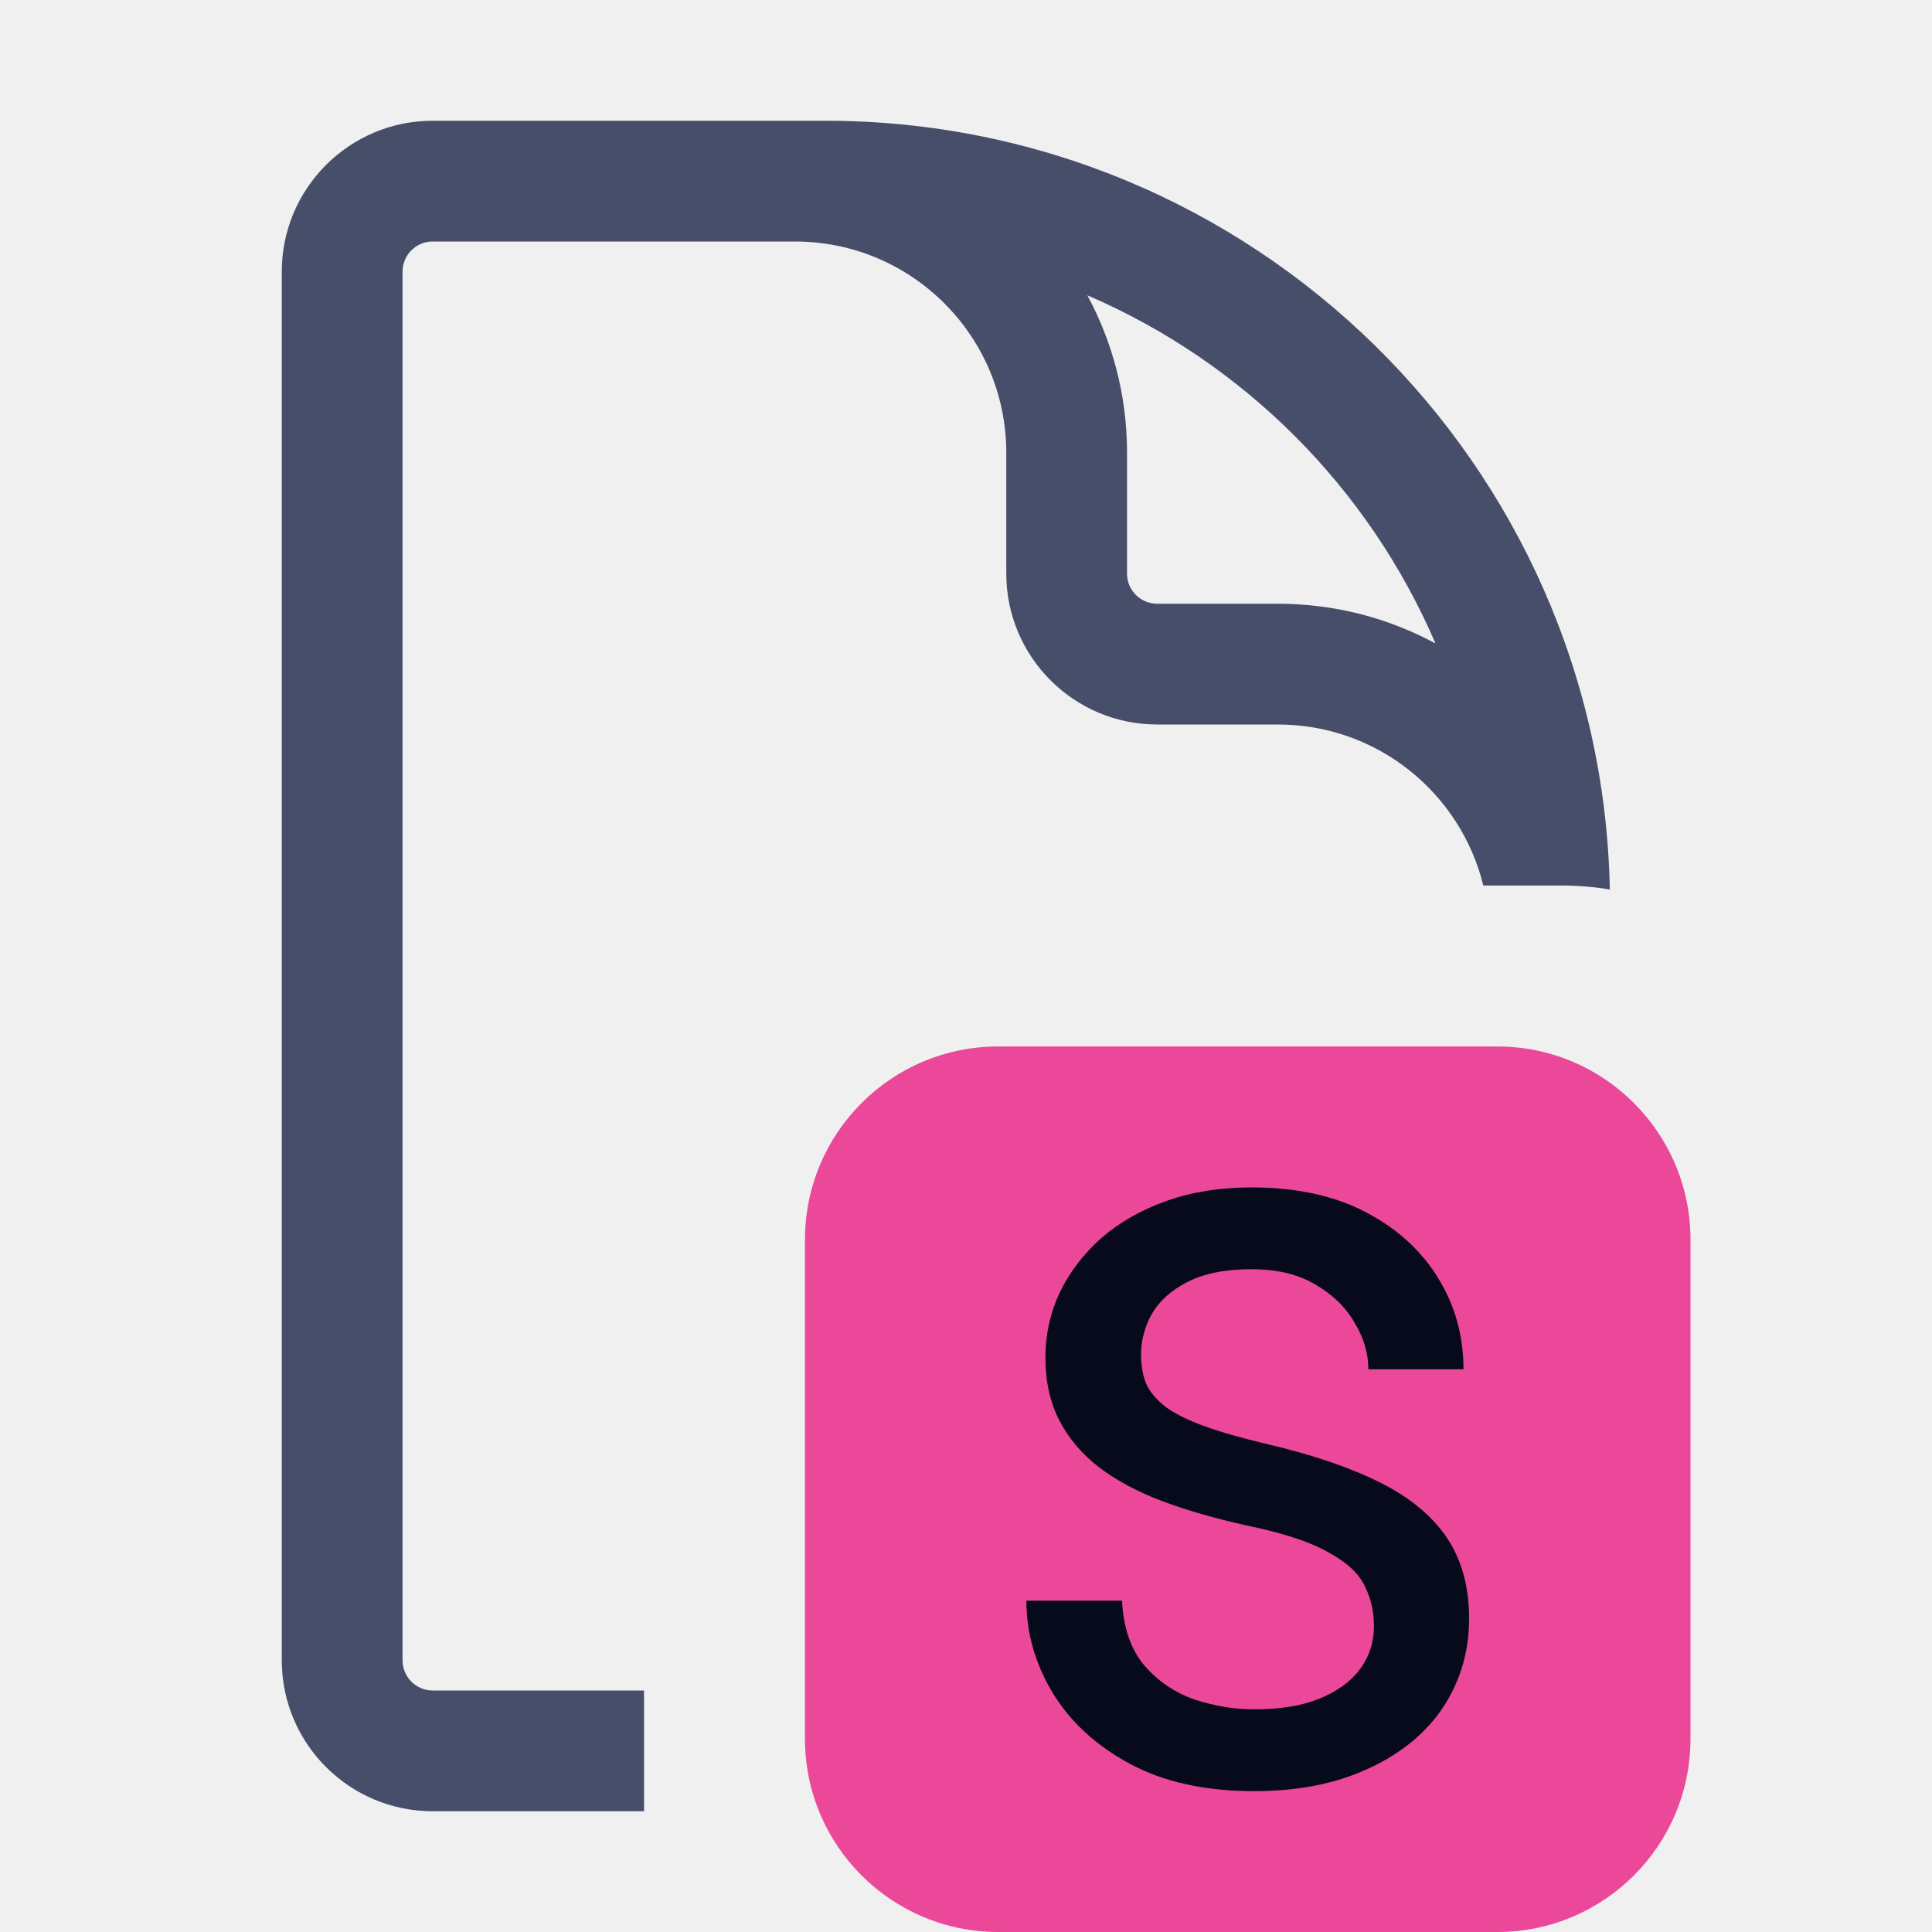
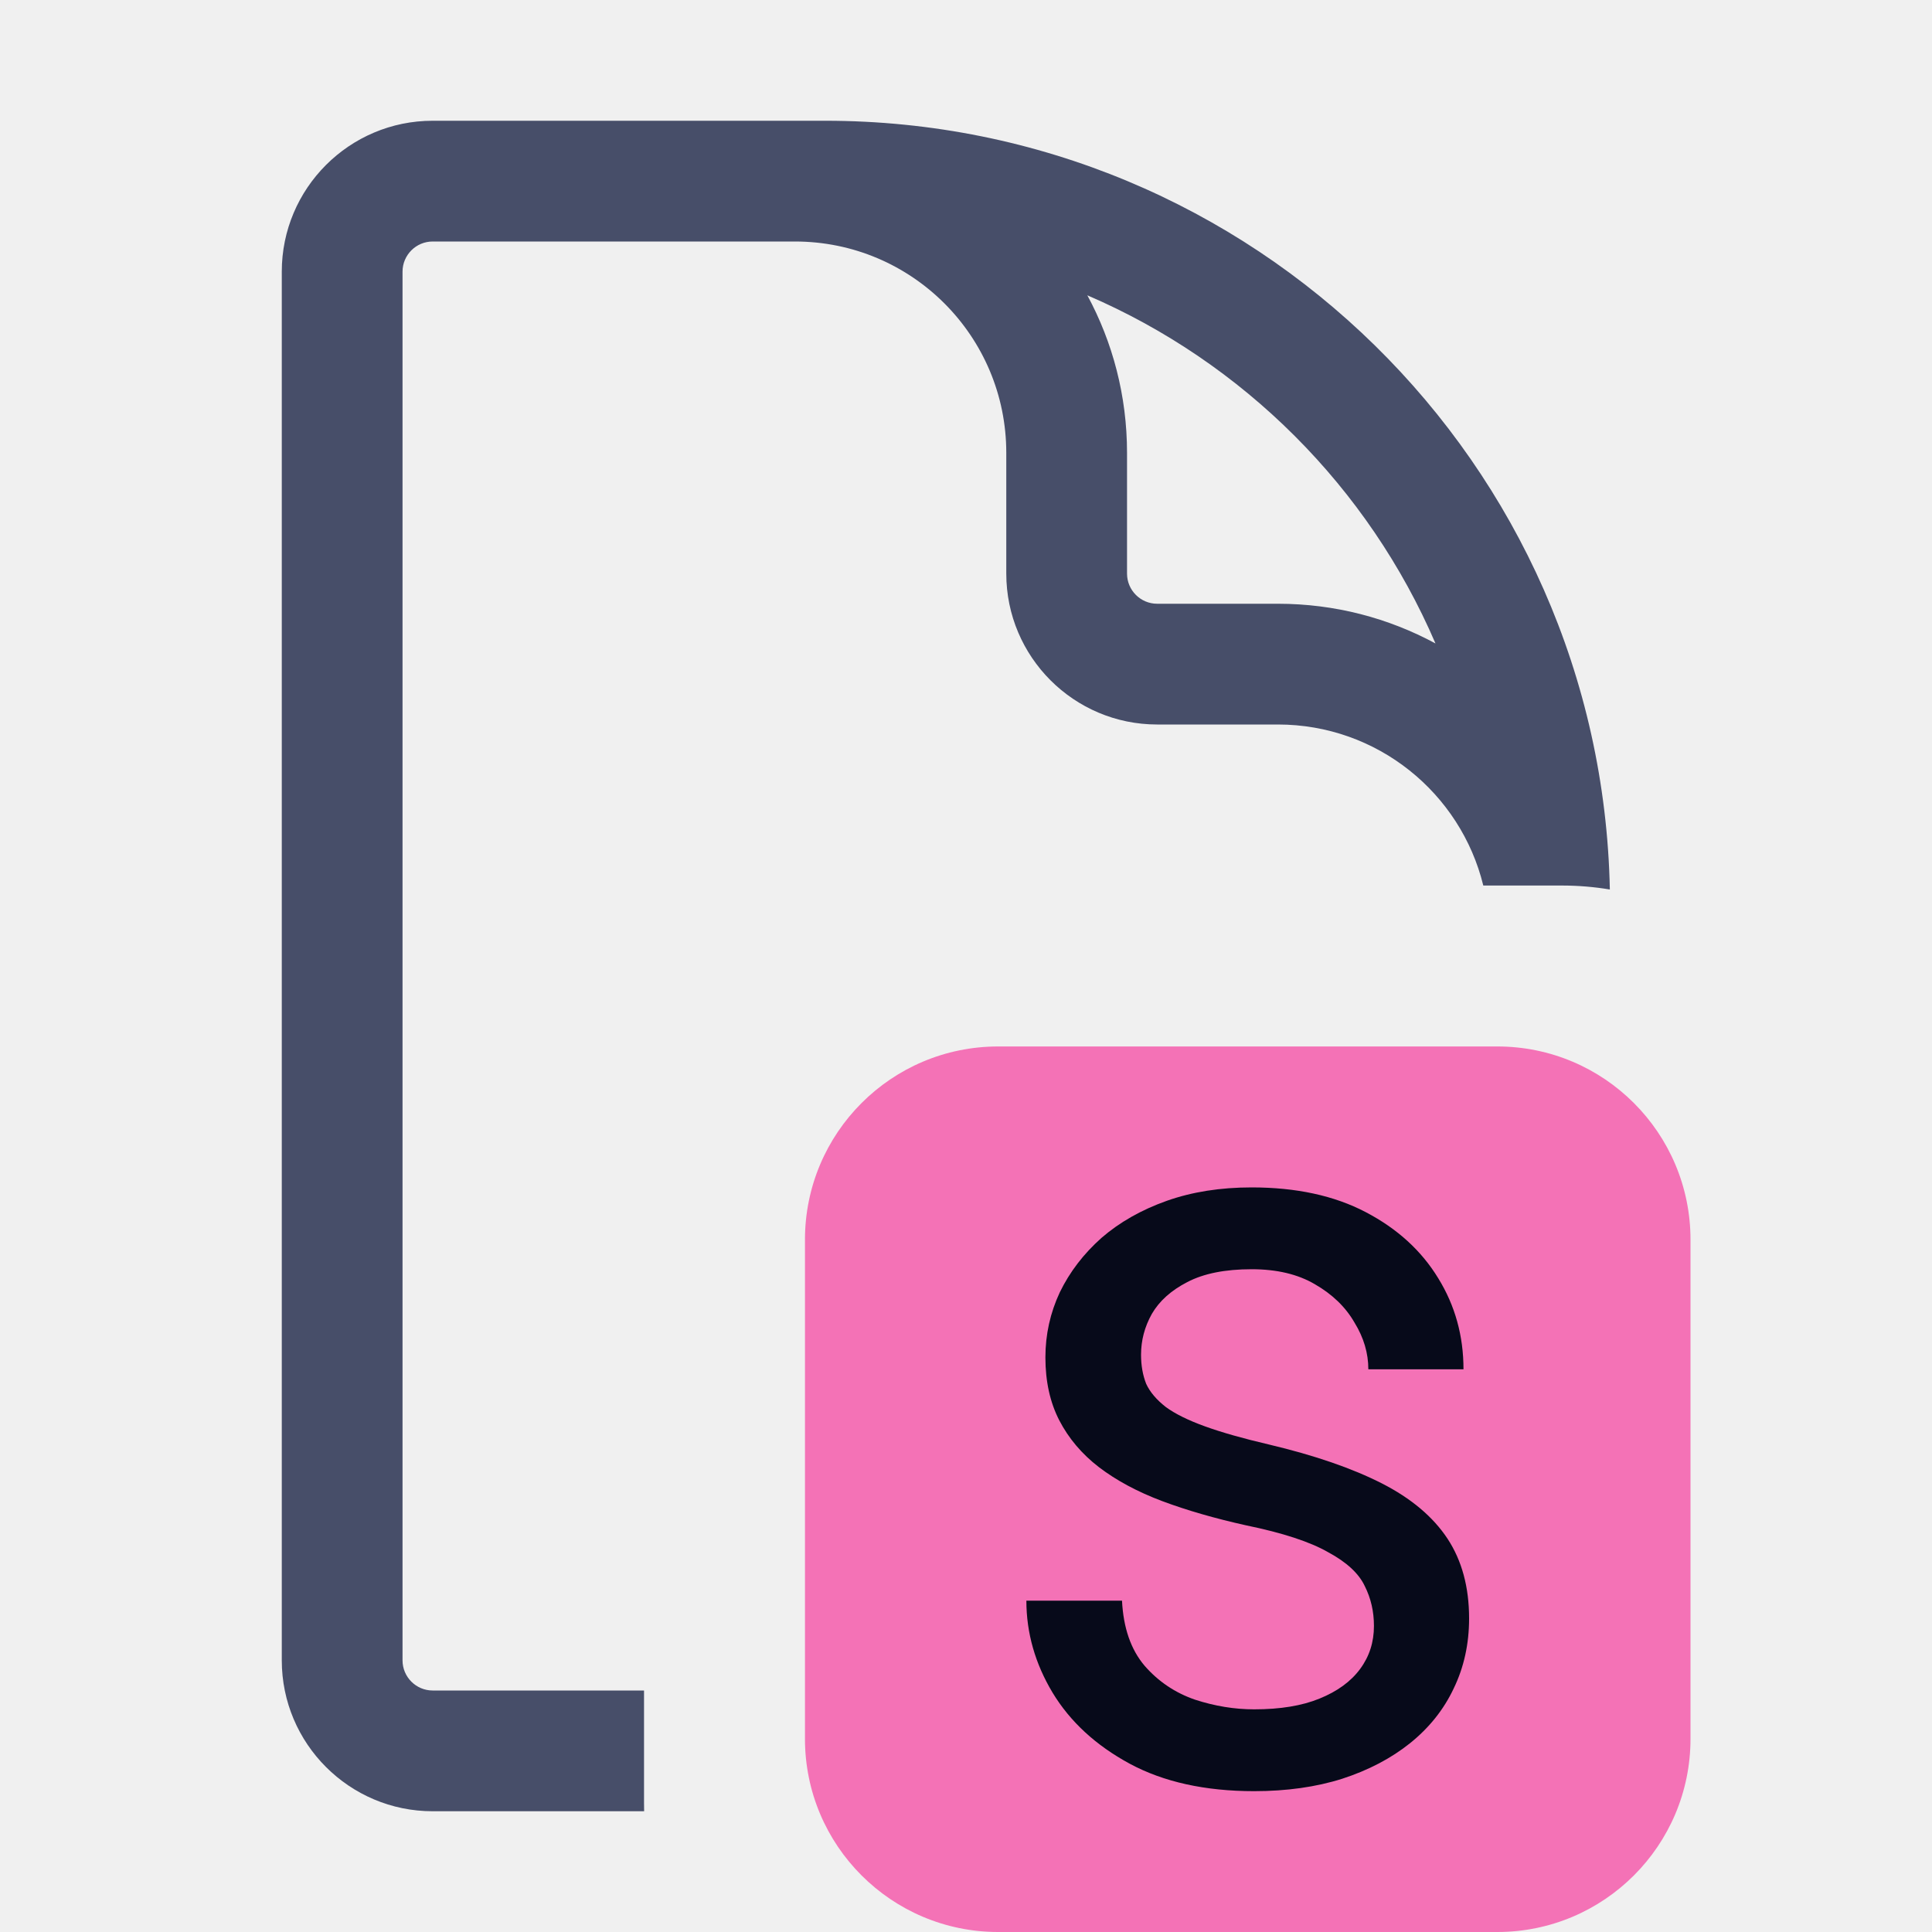
<svg xmlns="http://www.w3.org/2000/svg" width="20" height="20" viewBox="0 0 20 20" fill="none">
  <g clip-path="url(#clip0_3100_8934)">
    <path fill-rule="evenodd" clip-rule="evenodd" d="M4.167 2.812C4.167 2.64 4.307 2.5 4.479 2.5H6.667H8.229C9.438 2.5 10.417 3.479 10.417 4.688V5.938C10.417 6.8 11.117 7.5 11.979 7.5H13.229C14.258 7.5 15.121 8.21 15.355 9.167H16.167C16.337 9.167 16.503 9.181 16.665 9.208C16.576 4.798 12.973 1.25 8.542 1.25H8.229H6.667H4.479C3.617 1.25 2.917 1.95 2.917 2.812V17.188C2.917 18.05 3.617 18.75 4.479 18.75H6.668C6.667 18.722 6.667 18.695 6.667 18.667V17.5H4.479C4.307 17.5 4.167 17.36 4.167 17.188V2.812ZM11.667 4.688C11.667 4.097 11.518 3.542 11.256 3.057C12.871 3.751 14.166 5.046 14.86 6.661C14.375 6.399 13.82 6.25 13.229 6.25H11.979C11.807 6.25 11.667 6.11 11.667 5.938V4.688Z" fill="#474e69" />
-     <rect x="8.333" y="10.833" width="9.167" height="9.167" rx="2" fill="#ec4899" />
+     <rect x="8.333" y="10.833" width="9.167" height="9.167" rx="2" fill="#F472B6" />
    <path d="M14.223 16.832C14.223 16.683 14.192 16.546 14.128 16.419C14.067 16.289 13.941 16.172 13.75 16.069C13.562 15.961 13.278 15.868 12.898 15.79C12.579 15.719 12.289 15.636 12.03 15.539C11.775 15.443 11.557 15.326 11.376 15.188C11.198 15.051 11.062 14.889 10.966 14.704C10.87 14.518 10.822 14.301 10.822 14.052C10.822 13.814 10.872 13.59 10.971 13.378C11.074 13.166 11.218 12.979 11.402 12.815C11.59 12.652 11.816 12.524 12.078 12.431C12.341 12.338 12.634 12.292 12.957 12.292C13.418 12.292 13.812 12.377 14.138 12.548C14.465 12.719 14.715 12.947 14.889 13.233C15.063 13.515 15.15 13.829 15.15 14.175H14.165C14.165 14.007 14.117 13.846 14.021 13.69C13.929 13.53 13.792 13.398 13.611 13.294C13.434 13.19 13.216 13.139 12.957 13.139C12.683 13.139 12.461 13.183 12.291 13.272C12.124 13.358 12.002 13.467 11.924 13.601C11.849 13.735 11.812 13.876 11.812 14.024C11.812 14.136 11.83 14.236 11.865 14.325C11.904 14.41 11.972 14.49 12.068 14.565C12.163 14.635 12.298 14.702 12.472 14.765C12.646 14.828 12.868 14.891 13.138 14.954C13.61 15.066 13.998 15.2 14.303 15.355C14.609 15.511 14.836 15.703 14.985 15.929C15.134 16.156 15.208 16.431 15.208 16.754C15.208 17.017 15.155 17.259 15.049 17.478C14.946 17.697 14.795 17.886 14.596 18.046C14.401 18.202 14.167 18.325 13.893 18.414C13.624 18.499 13.32 18.542 12.983 18.542C12.476 18.542 12.046 18.447 11.695 18.258C11.344 18.068 11.078 17.823 10.896 17.522C10.716 17.222 10.625 16.904 10.625 16.57H11.615C11.629 16.852 11.707 17.077 11.849 17.244C11.991 17.407 12.165 17.524 12.371 17.595C12.577 17.662 12.781 17.695 12.983 17.695C13.253 17.695 13.478 17.658 13.659 17.584C13.844 17.509 13.984 17.407 14.08 17.277C14.176 17.147 14.223 16.999 14.223 16.832Z" fill="#070A1A" />
  </g>
  <defs>
    <clipPath id="clip0_3100_8934">
      <rect width="20" height="20" fill="white" />
    </clipPath>
  </defs>
</svg>
